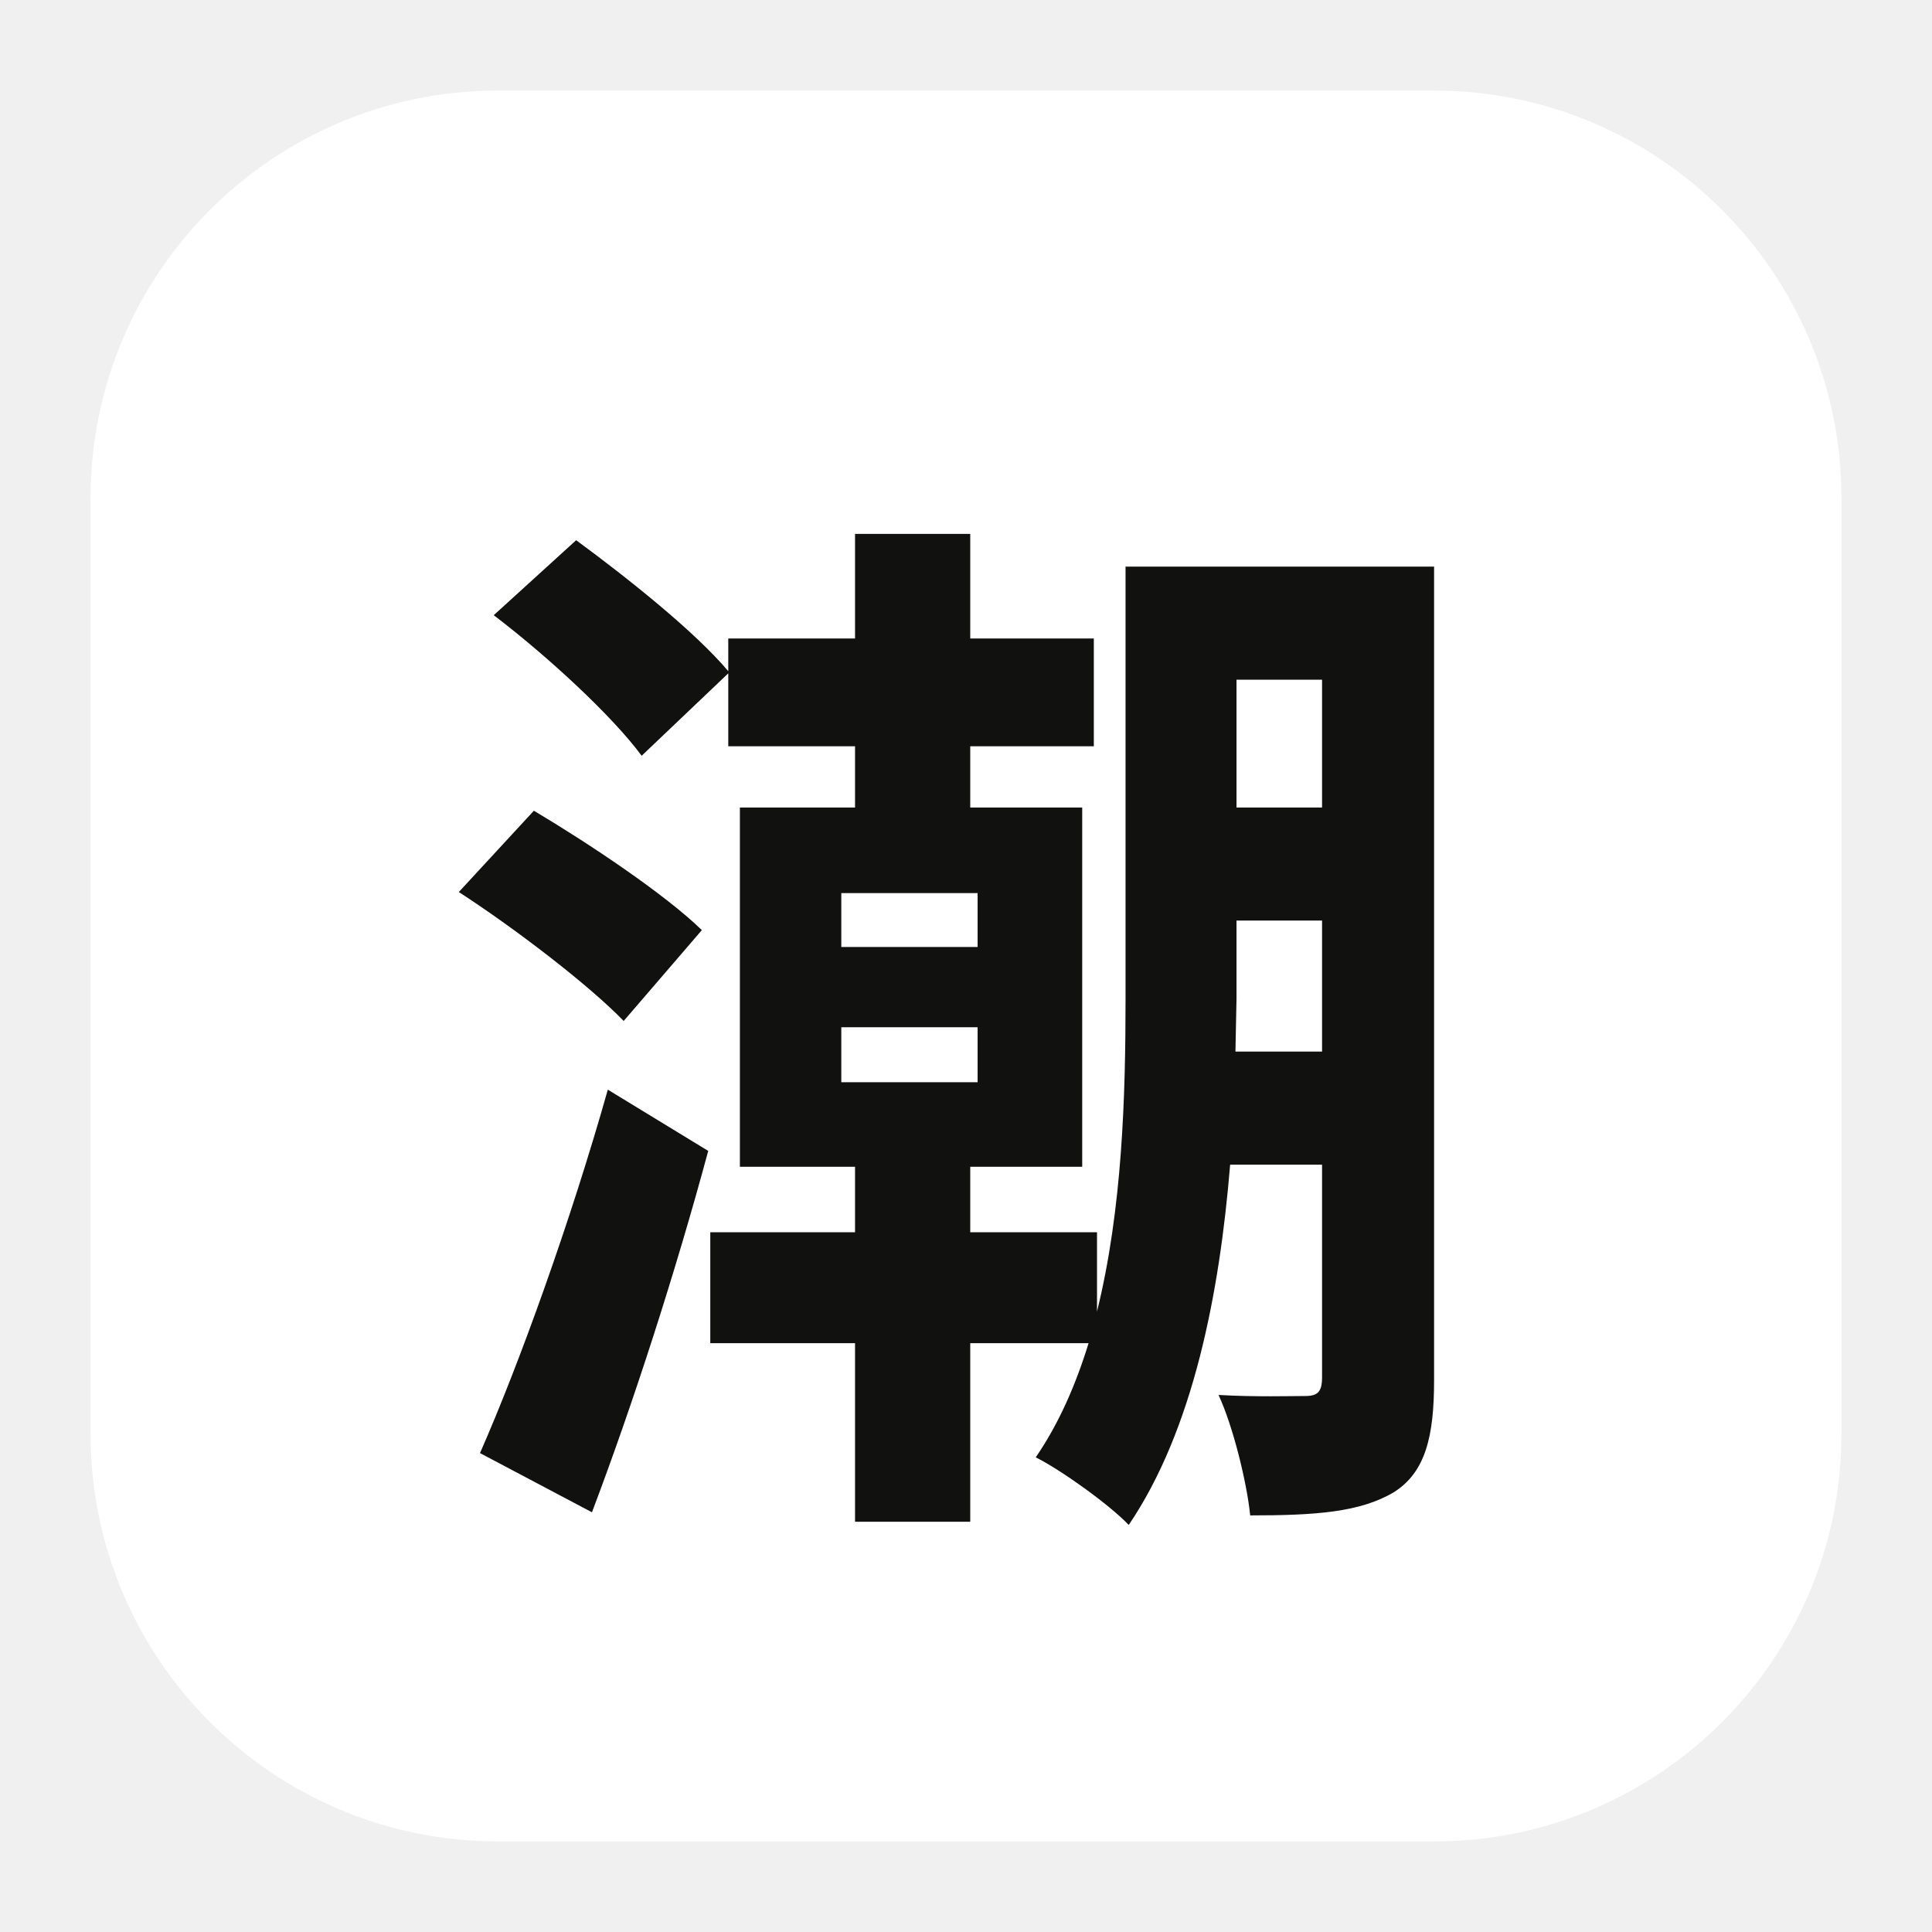
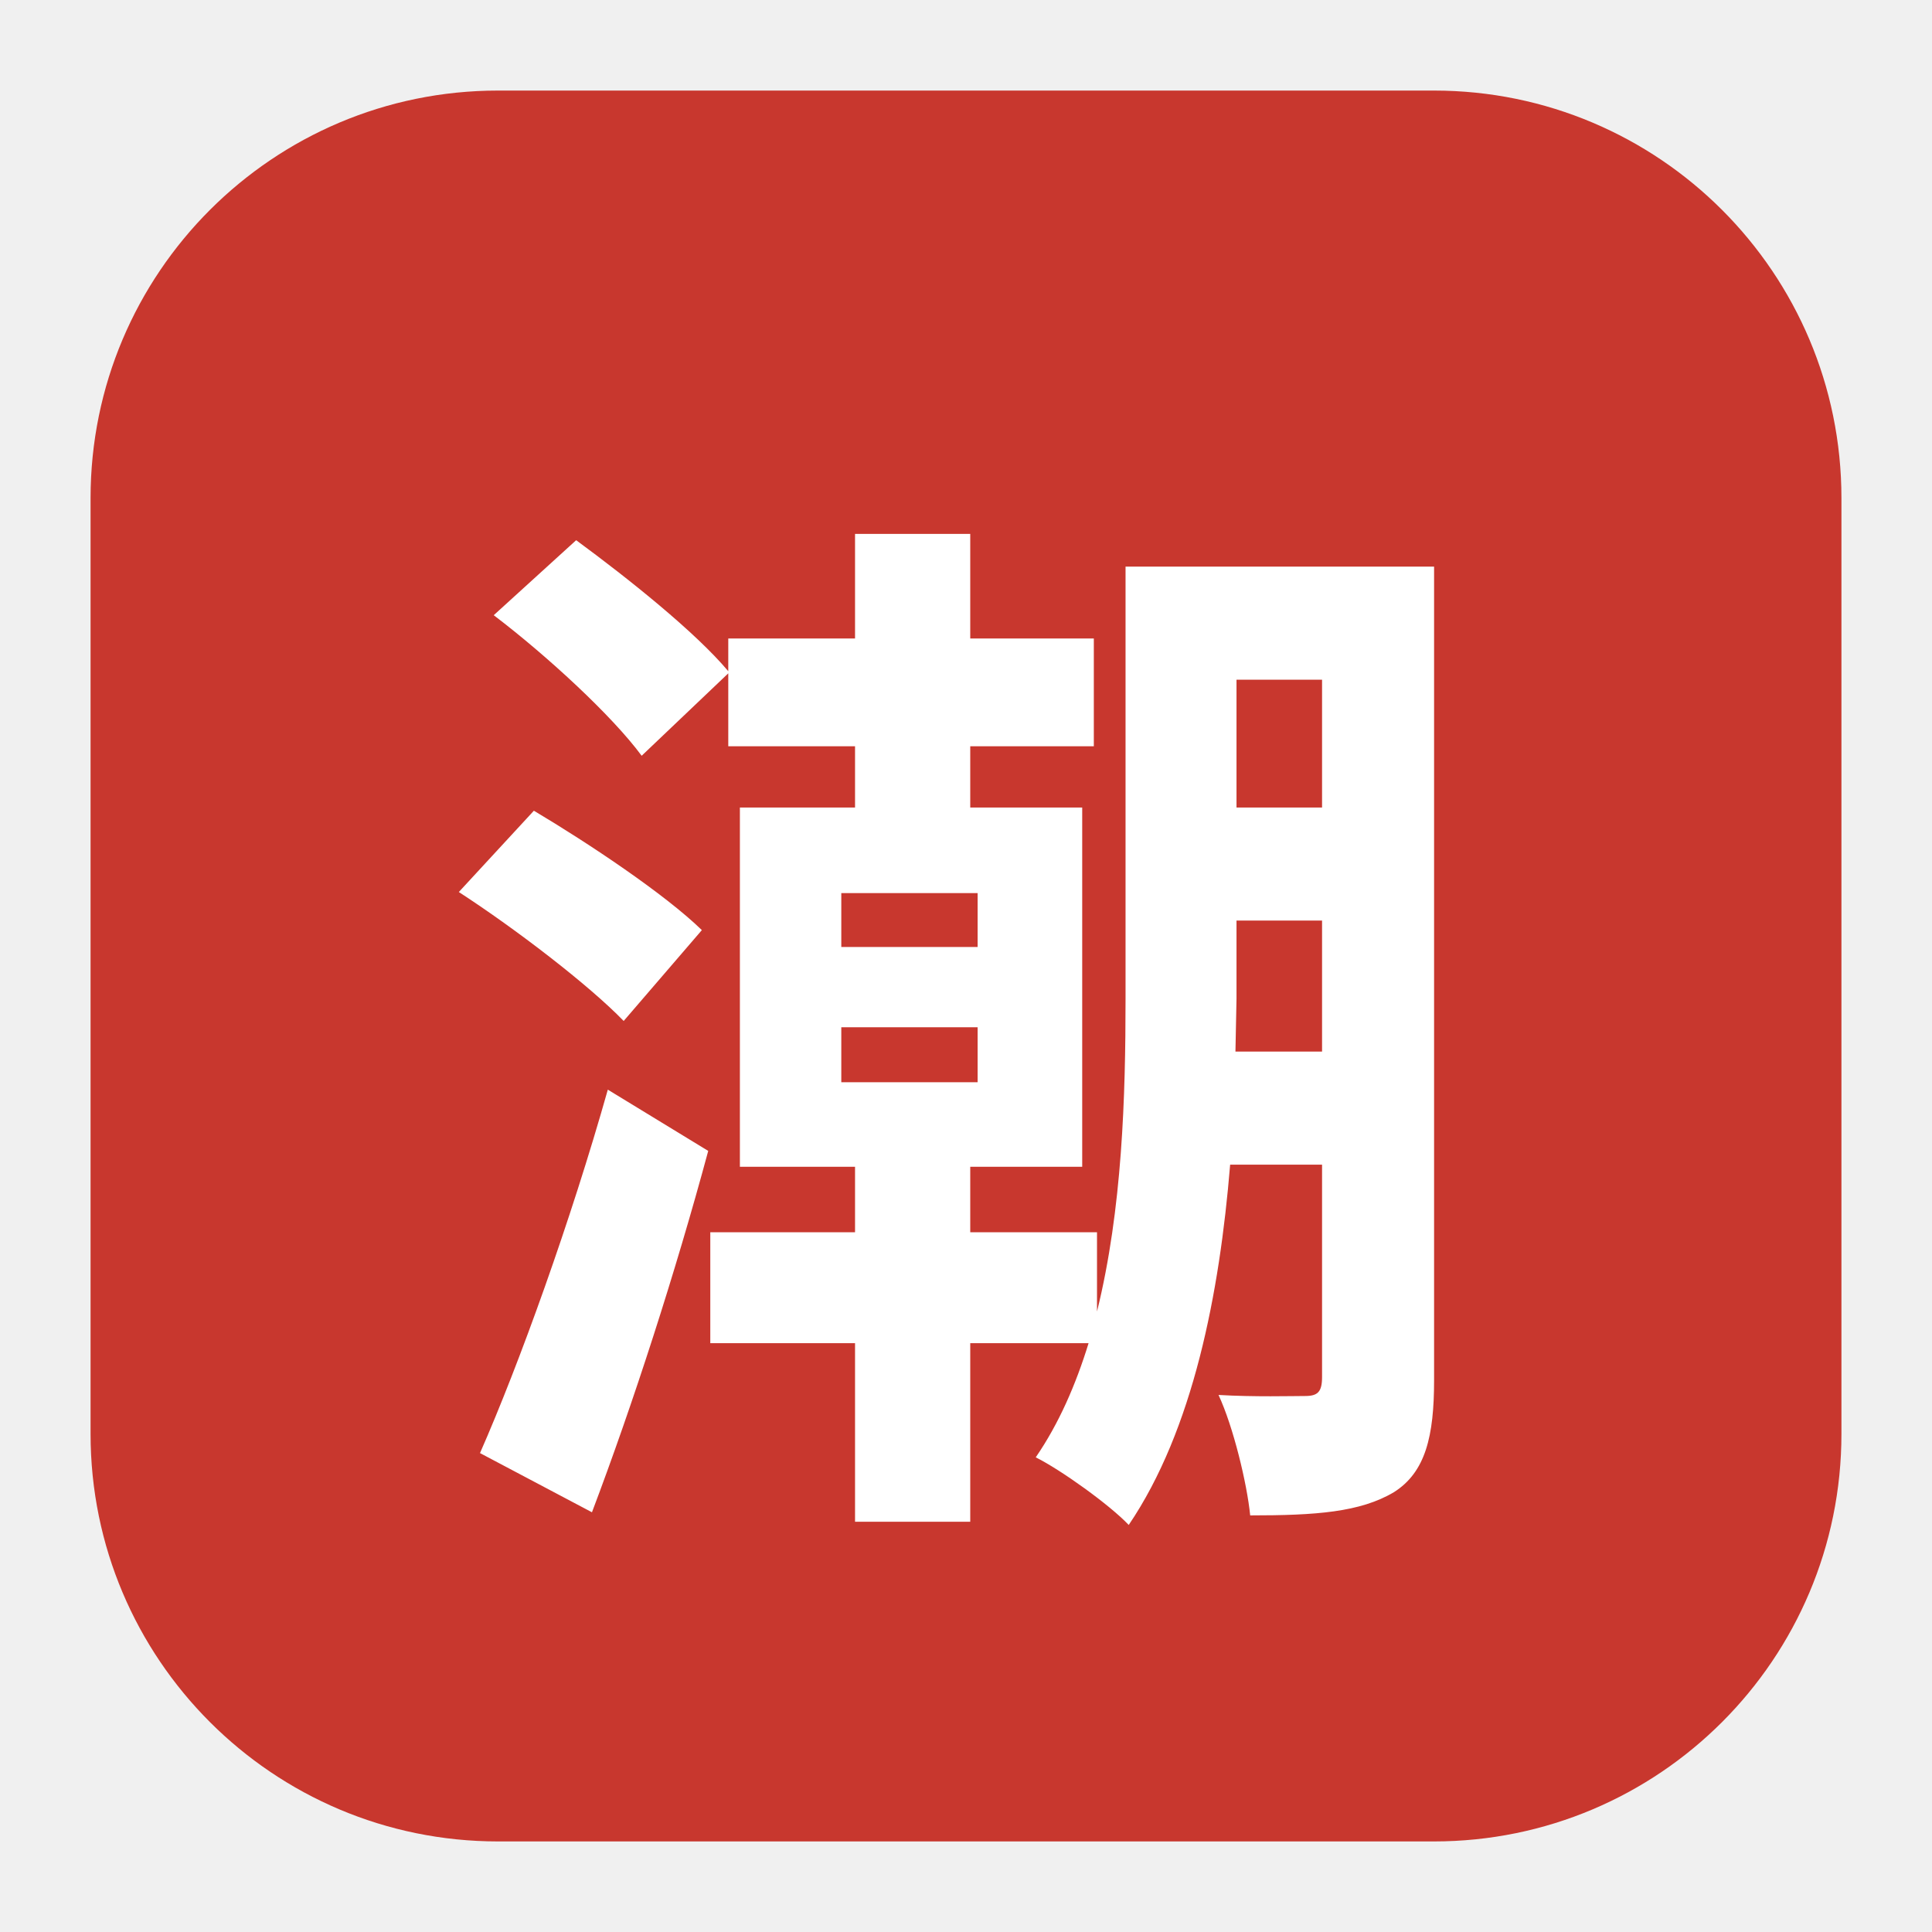
<svg xmlns="http://www.w3.org/2000/svg" width="512" height="512" viewBox="0 0 512 512" role="img" aria-labelledby="title desc">
-   <rect x="24" y="24" width="464" height="464" rx="108" fill="#FFFFFF" />
-   <text x="50%" y="50%" text-anchor="middle" dominant-baseline="central" font-family="-apple-system, SF Pro Display, SF Pro Text, PingFang HK, PingFang TC, Heiti TC, sans-serif" font-size="280" font-weight="700" fill="#111110">潮</text>
+   <rect x="24" y="24" width="464" height="464" rx="108" fill="#C8372E" />
+   <text x="50%" y="50%" text-anchor="middle" dominant-baseline="central" font-family="-apple-system, SF Pro Display, SF Pro Text, PingFang HK, PingFang TC, Heiti TC, sans-serif" font-size="280" font-weight="700" fill="#FFFFFF">潮</text>
</svg>
